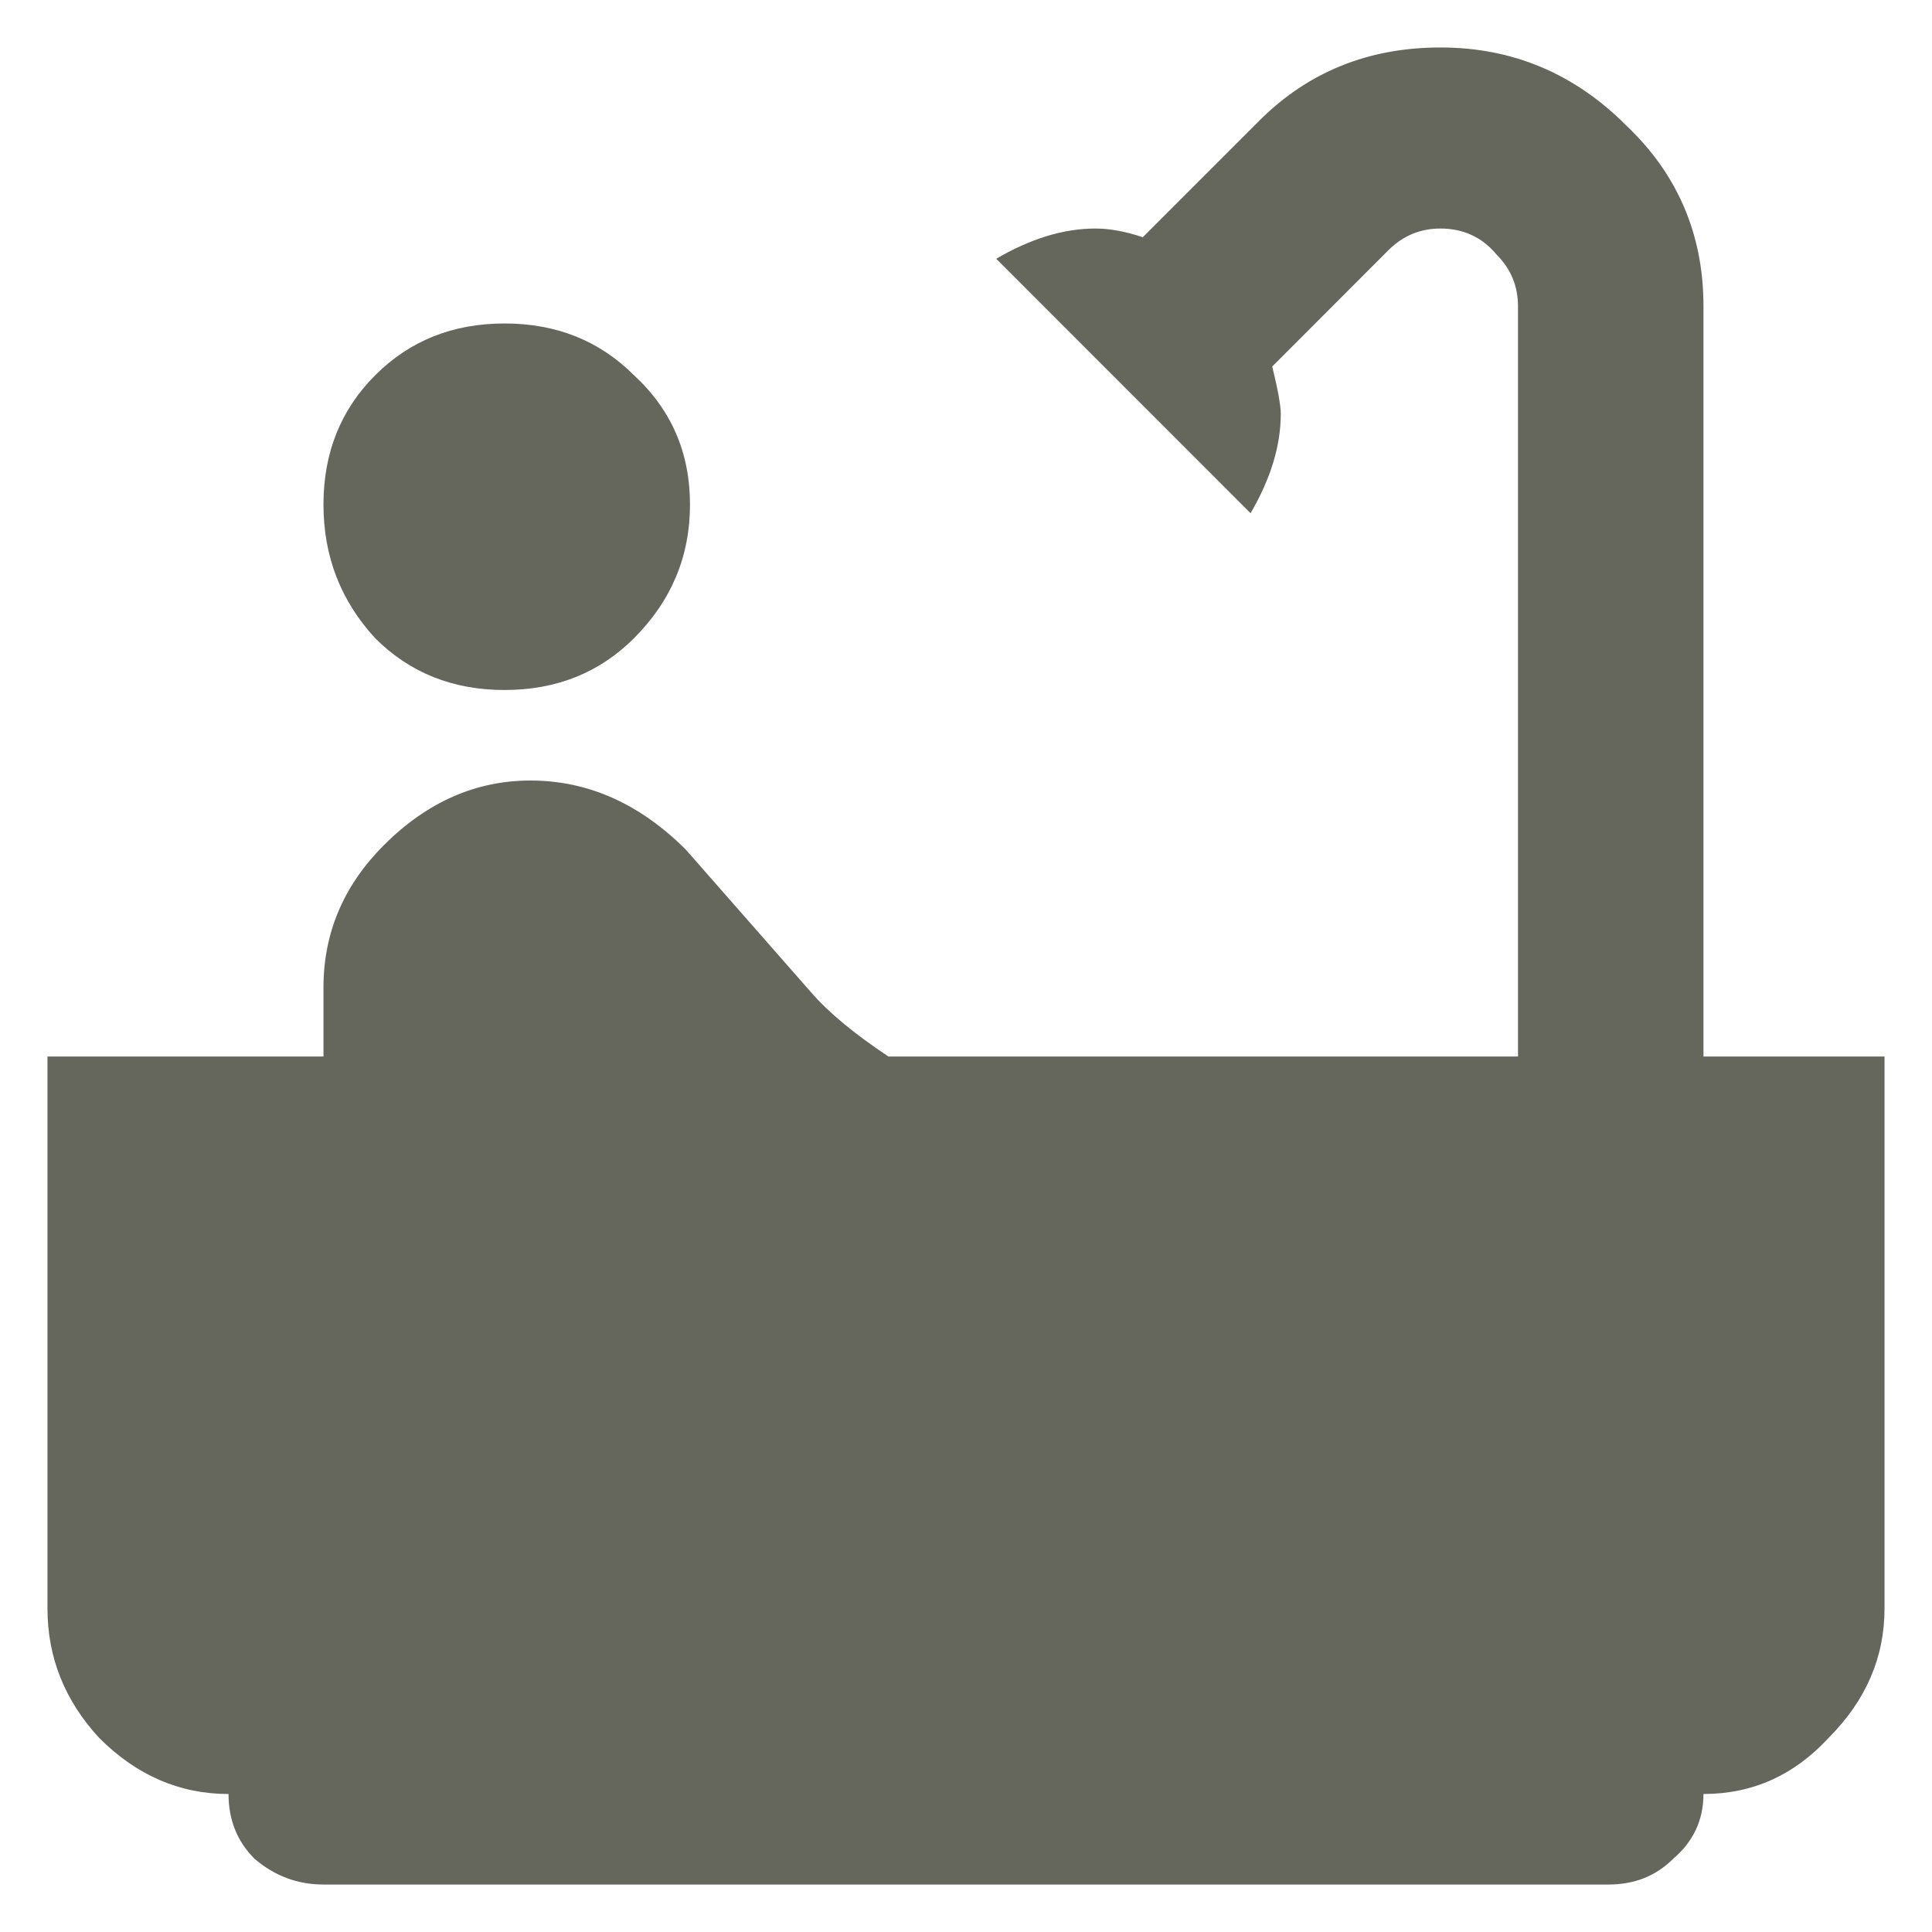
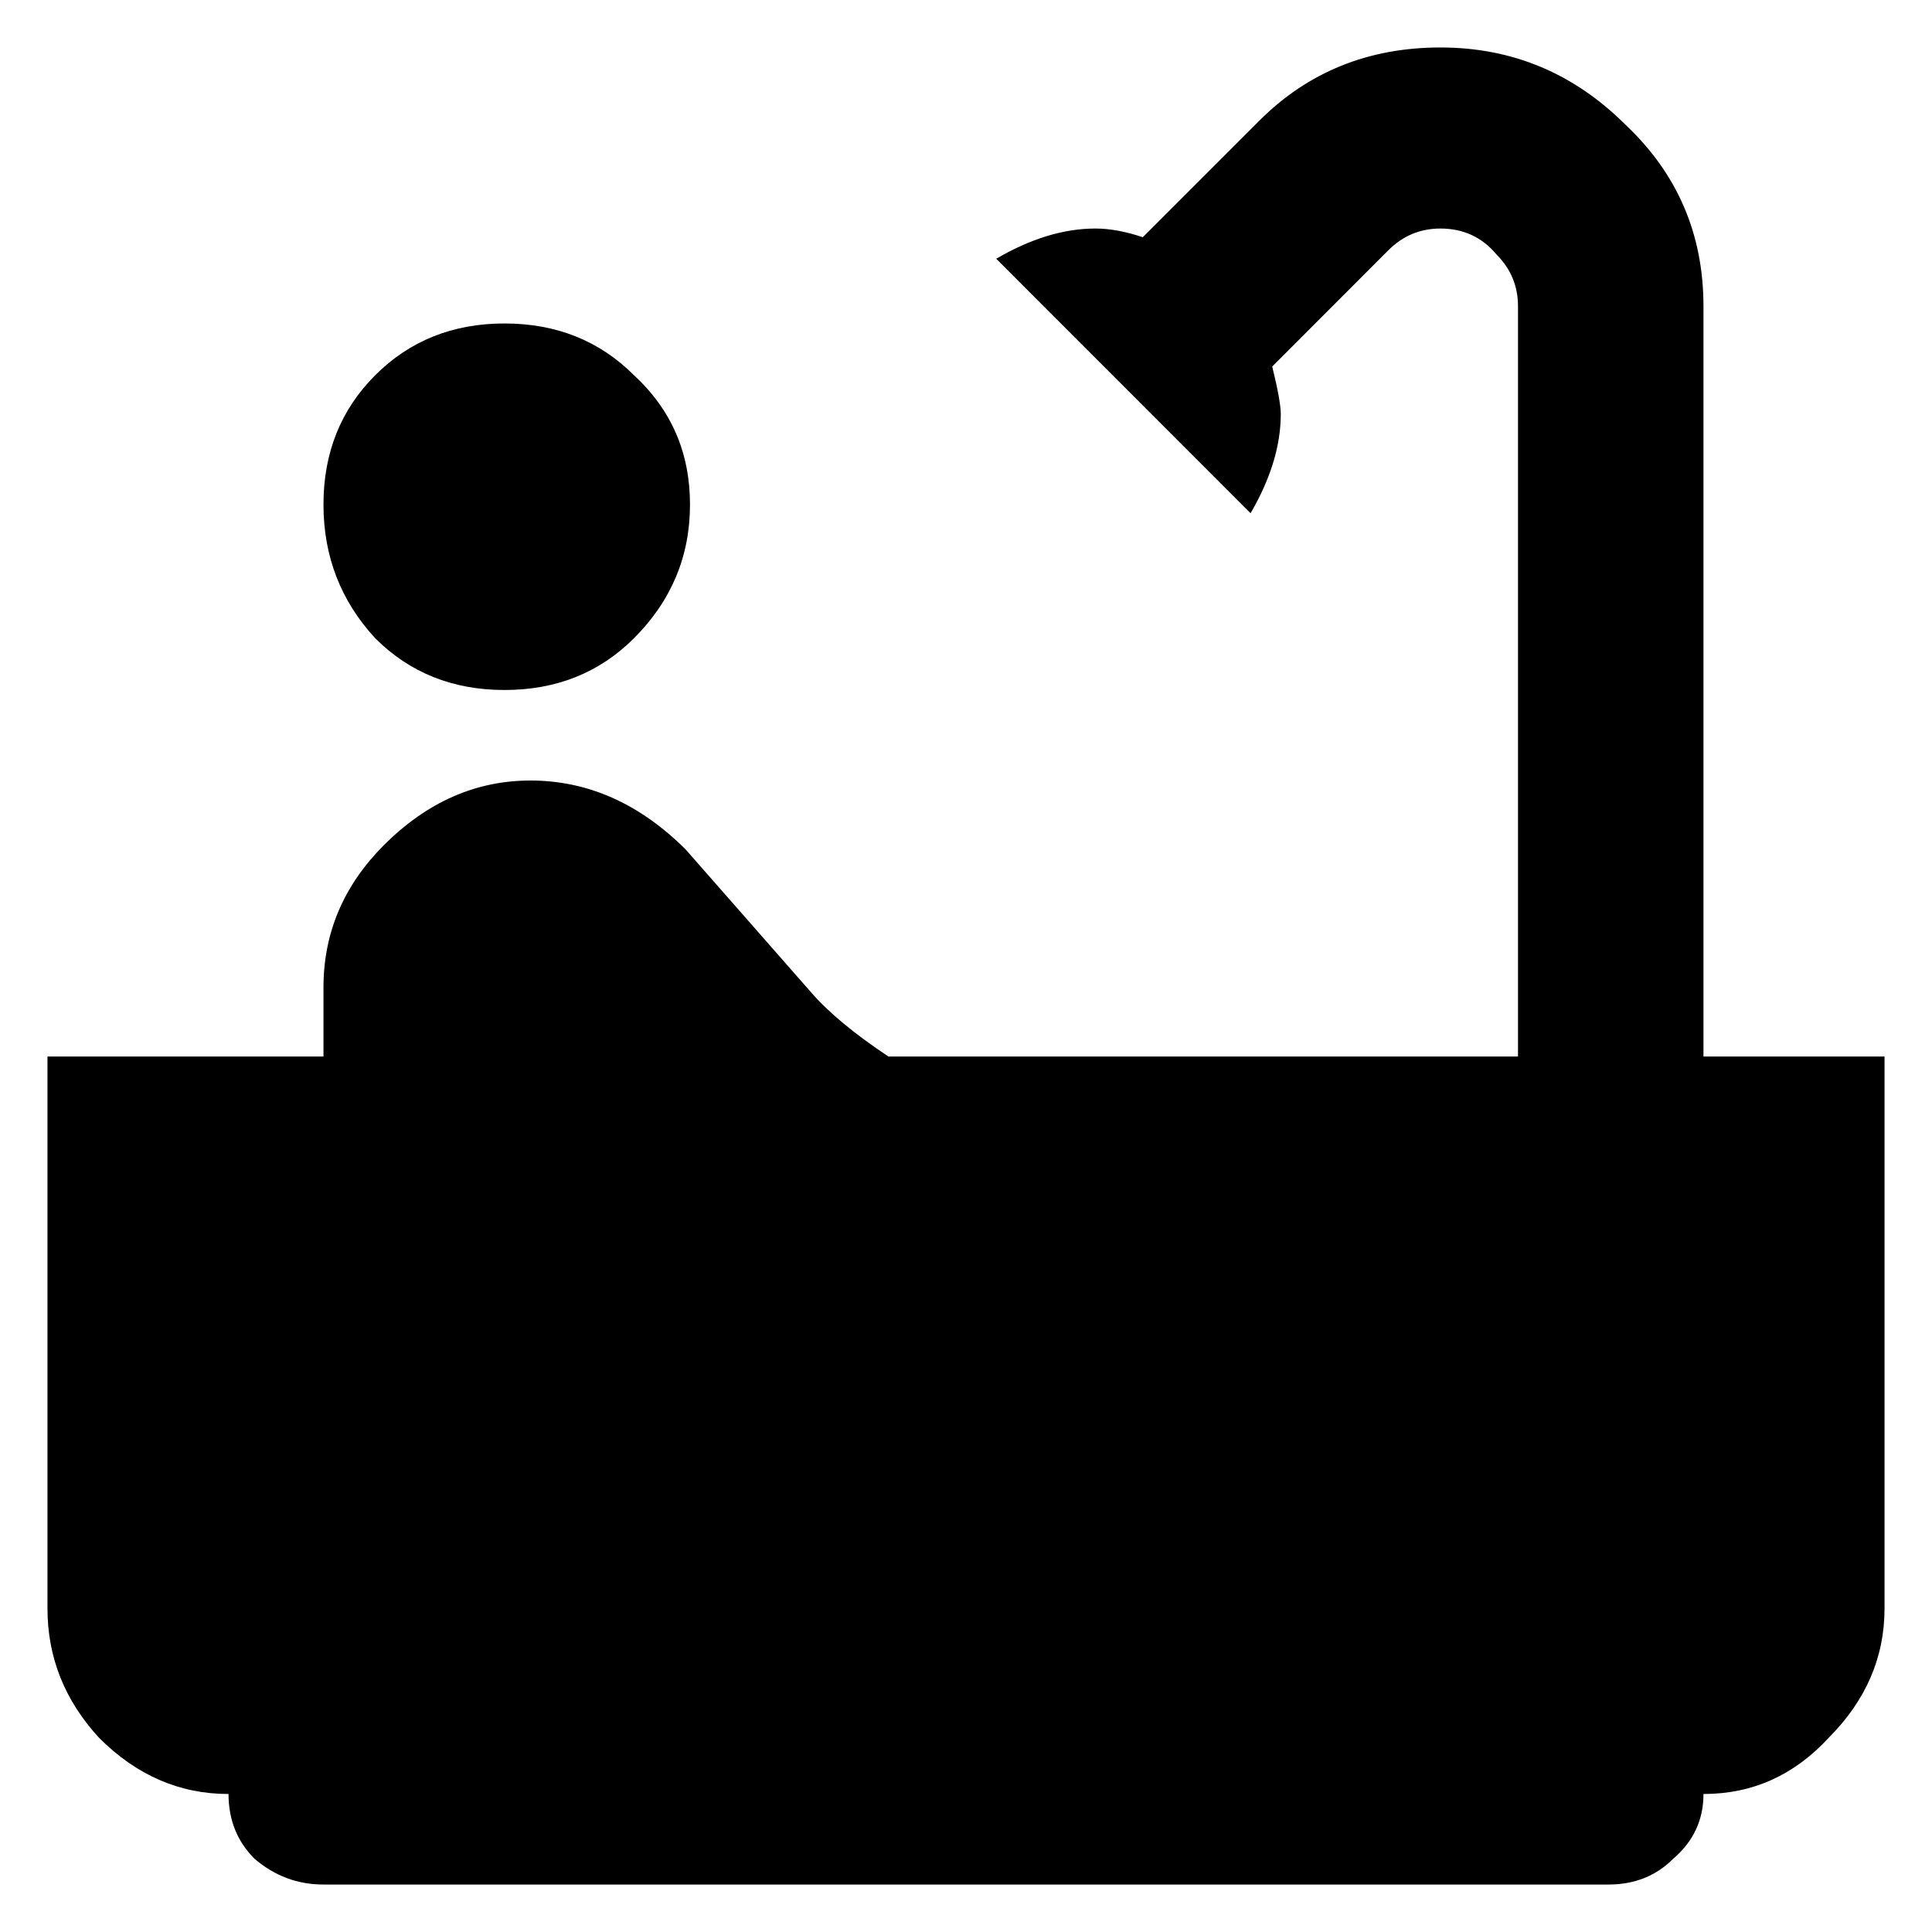
- <svg xmlns="http://www.w3.org/2000/svg" width="14" height="14" viewBox="0 0 14 14" fill="none">
-   <path d="M12.344 7.656H13.656V11.656C13.656 12.01 13.521 12.323 13.25 12.594C13 12.865 12.698 13 12.344 13C12.344 13.188 12.271 13.344 12.125 13.469C12 13.594 11.844 13.656 11.656 13.656H2.344C2.156 13.656 1.99 13.594 1.844 13.469C1.719 13.344 1.656 13.188 1.656 13C1.302 13 0.99 12.865 0.719 12.594C0.469 12.323 0.344 12.01 0.344 11.656V7.656H2.344V7.156C2.344 6.76 2.49 6.417 2.781 6.125C3.094 5.812 3.448 5.656 3.844 5.656C4.26 5.656 4.635 5.823 4.969 6.156L5.875 7.188C6 7.333 6.188 7.49 6.438 7.656H11V2.219C11 2.073 10.948 1.948 10.844 1.844C10.74 1.719 10.604 1.656 10.438 1.656C10.292 1.656 10.167 1.708 10.062 1.812L9.219 2.656C9.26 2.823 9.281 2.938 9.281 3C9.281 3.229 9.208 3.469 9.062 3.719L7.219 1.875C7.469 1.729 7.708 1.656 7.938 1.656C8.042 1.656 8.156 1.677 8.281 1.719L9.125 0.875C9.479 0.521 9.917 0.344 10.438 0.344C10.958 0.344 11.406 0.531 11.781 0.906C12.156 1.26 12.344 1.698 12.344 2.219V7.656ZM2.719 4.625C2.469 4.354 2.344 4.031 2.344 3.656C2.344 3.281 2.469 2.969 2.719 2.719C2.969 2.469 3.281 2.344 3.656 2.344C4.031 2.344 4.344 2.469 4.594 2.719C4.865 2.969 5 3.281 5 3.656C5 4.031 4.865 4.354 4.594 4.625C4.344 4.875 4.031 5 3.656 5C3.281 5 2.969 4.875 2.719 4.625Z" fill="#65665C" />
+ <svg xmlns="http://www.w3.org/2000/svg" width="14" height="14" viewBox="0 0 14 14">
+   <path d="M12.344 7.656H13.656V11.656C13.656 12.01 13.521 12.323 13.25 12.594C13 12.865 12.698 13 12.344 13C12.344 13.188 12.271 13.344 12.125 13.469C12 13.594 11.844 13.656 11.656 13.656H2.344C2.156 13.656 1.99 13.594 1.844 13.469C1.719 13.344 1.656 13.188 1.656 13C1.302 13 0.99 12.865 0.719 12.594C0.469 12.323 0.344 12.01 0.344 11.656V7.656H2.344V7.156C2.344 6.76 2.49 6.417 2.781 6.125C3.094 5.812 3.448 5.656 3.844 5.656C4.26 5.656 4.635 5.823 4.969 6.156L5.875 7.188C6 7.333 6.188 7.49 6.438 7.656H11V2.219C11 2.073 10.948 1.948 10.844 1.844C10.74 1.719 10.604 1.656 10.438 1.656C10.292 1.656 10.167 1.708 10.062 1.812L9.219 2.656C9.26 2.823 9.281 2.938 9.281 3C9.281 3.229 9.208 3.469 9.062 3.719L7.219 1.875C7.469 1.729 7.708 1.656 7.938 1.656C8.042 1.656 8.156 1.677 8.281 1.719L9.125 0.875C9.479 0.521 9.917 0.344 10.438 0.344C10.958 0.344 11.406 0.531 11.781 0.906C12.156 1.26 12.344 1.698 12.344 2.219V7.656ZM2.719 4.625C2.469 4.354 2.344 4.031 2.344 3.656C2.344 3.281 2.469 2.969 2.719 2.719C2.969 2.469 3.281 2.344 3.656 2.344C4.031 2.344 4.344 2.469 4.594 2.719C4.865 2.969 5 3.281 5 3.656C5 4.031 4.865 4.354 4.594 4.625C4.344 4.875 4.031 5 3.656 5C3.281 5 2.969 4.875 2.719 4.625Z" />
</svg>
